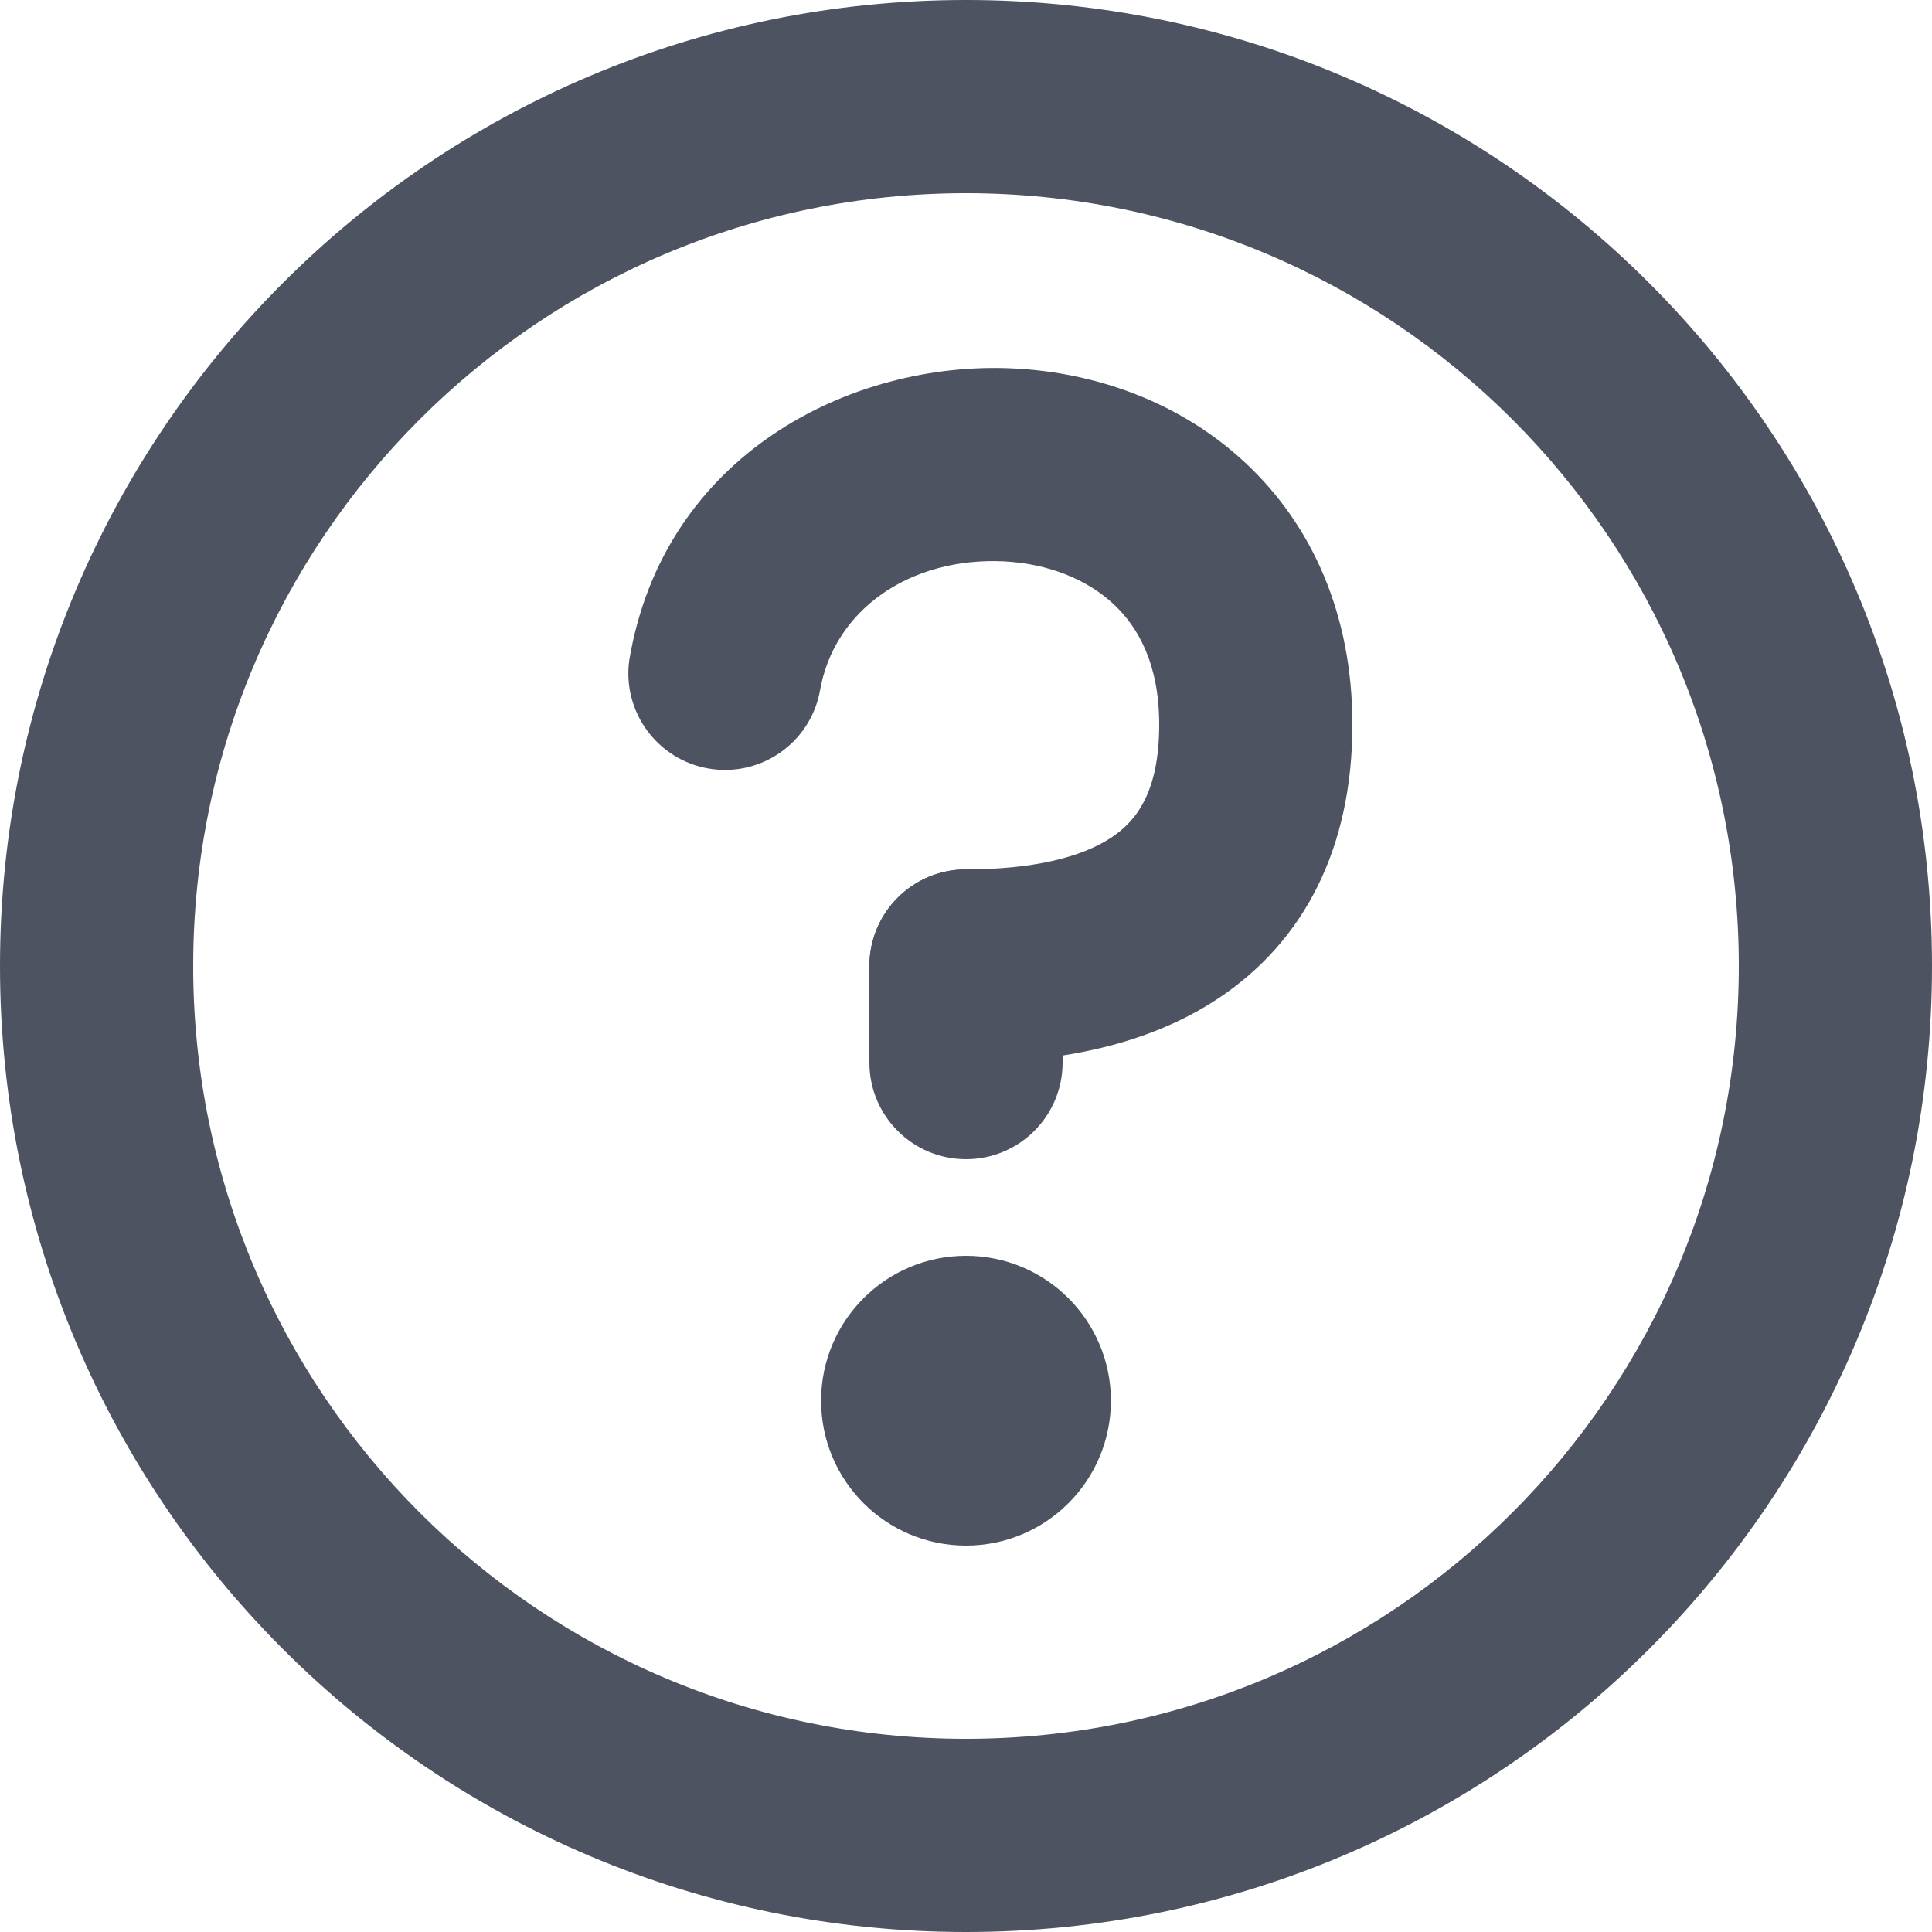
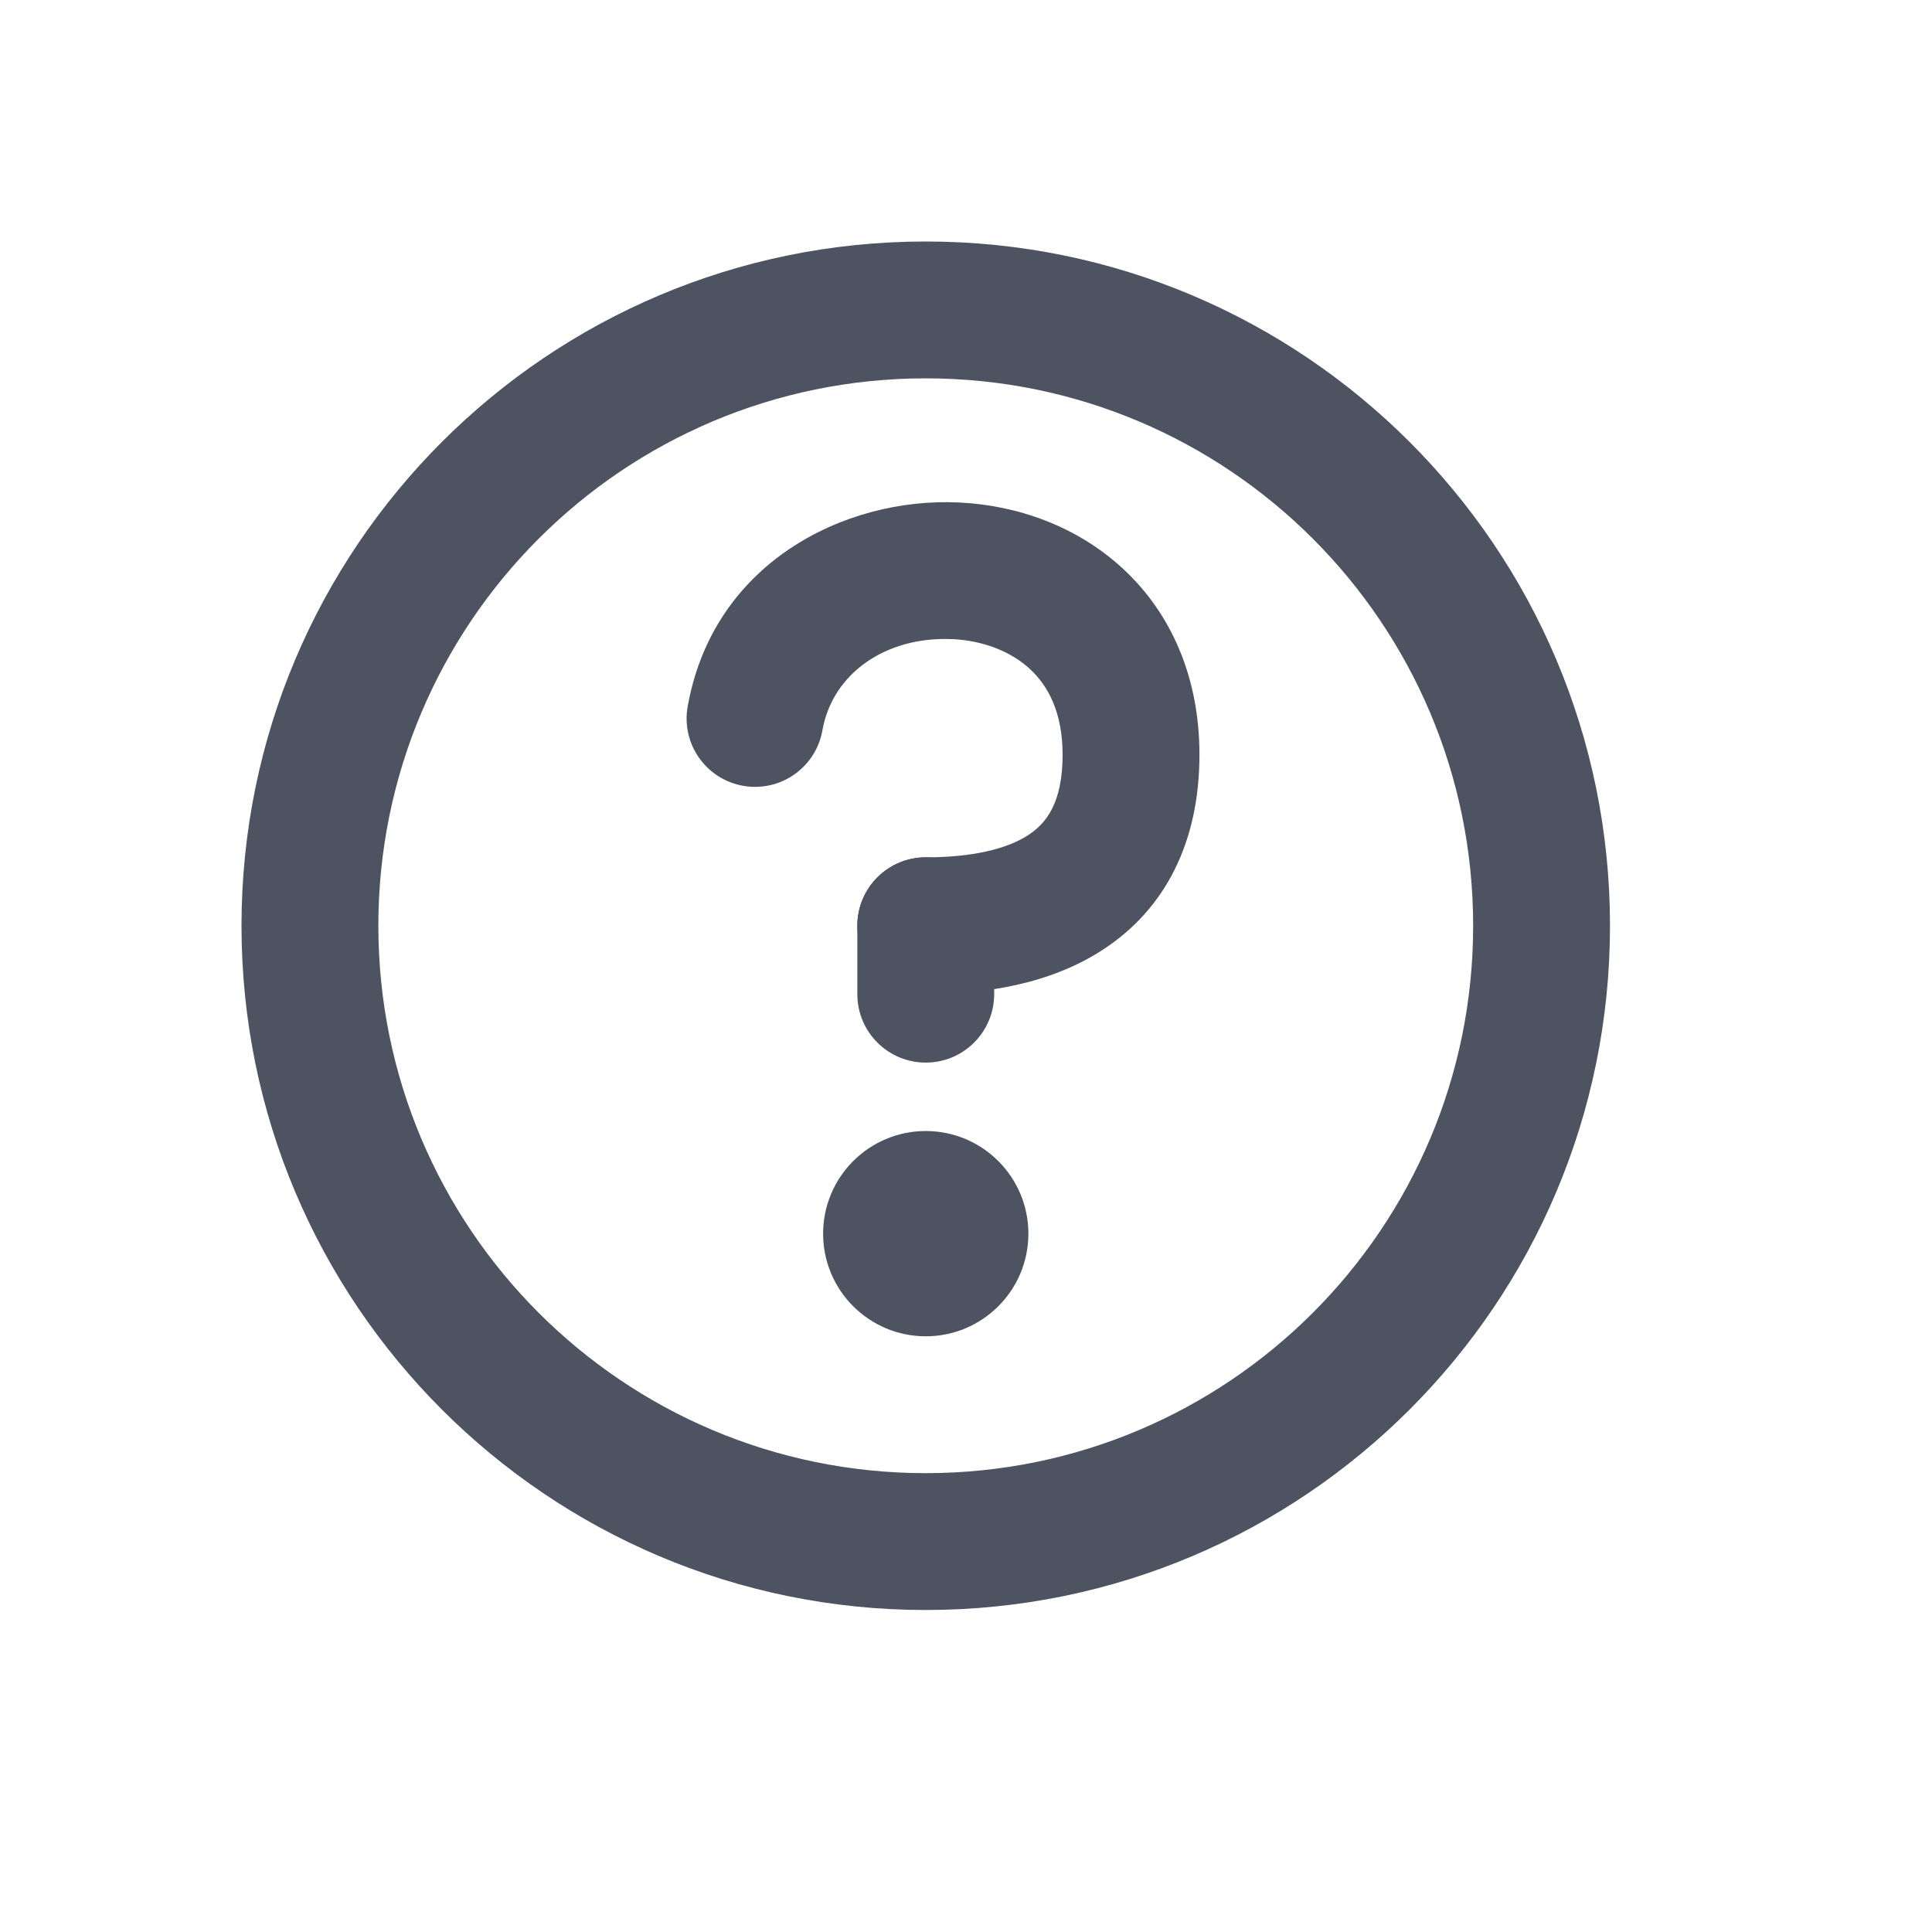
- <svg xmlns="http://www.w3.org/2000/svg" width="45" height="45" fill="none">
-   <path d="M22.5 4.5a18 18 0 1 0 0 36 18 18 0 0 0 0-36ZM0 22.5C0 10.073 10.073 0 22.5 0S45 10.073 45 22.5 34.927 45 22.5 45 0 34.927 0 22.5Z" fill="#4E5361" />
-   <path d="M22.5 27a2.25 2.25 0 0 1-2.25-2.25V22.5a2.25 2.25 0 0 1 4.5 0v2.25A2.25 2.25 0 0 1 22.5 27Zm-3.375 5.625a3.375 3.375 0 1 1 6.75 0 3.375 3.375 0 0 1-6.75 0Z" fill="#4E5361" />
-   <path d="M23.377 13.075c-2.153-.101-3.96 1.102-4.284 3.044a2.25 2.25 0 0 1-4.437-.738c.801-4.806 5.182-6.98 8.935-6.8 1.922.09 3.9.781 5.42 2.203 1.56 1.456 2.489 3.544 2.489 6.091 0 2.905-1.143 5.06-3.112 6.372-1.807 1.204-4.023 1.503-5.888 1.503a2.25 2.25 0 1 1 0-4.5c1.508 0 2.668-.263 3.393-.747.562-.376 1.107-1.035 1.107-2.628 0-1.39-.477-2.257-1.062-2.803-.623-.583-1.53-.945-2.56-.997Z" fill="#4E5361" />
+ <svg xmlns="http://www.w3.org/2000/svg" width="24" height="24" fill="none">
+   <path d="M11.5 4.7a6.8 6.8 0 1 0 0 13.6 6.8 6.8 0 0 0 0-13.6ZM3 11.5a8.5 8.5 0 1 1 17 0 8.5 8.5 0 1 1-17 0Z" fill="#4E5361" />
+   <path d="M11.5 13.2a.85.85 0 0 1-.85-.85v-.85a.85.85 0 0 1 1.7 0v.85a.85.85 0 0 1-.85.85Zm-1.275 2.125a1.275 1.275 0 1 1 2.55 0 1.275 1.275 0 0 1-2.55 0Z" fill="#4E5361" />
+   <path d="M11.832 7.94c-.814-.039-1.497.416-1.619 1.15a.85.85 0 0 1-1.676-.28c.302-1.815 1.957-2.636 3.375-2.568.726.034 1.473.295 2.048.832.589.55.94 1.339.94 2.301 0 1.097-.432 1.912-1.176 2.407-.682.455-1.52.568-2.224.568a.85.85 0 1 1 0-1.7c.57 0 1.008-.1 1.282-.282.212-.142.418-.391.418-.993 0-.525-.18-.853-.401-1.06-.236-.22-.578-.356-.967-.376Z" fill="#4E5361" />
</svg>
